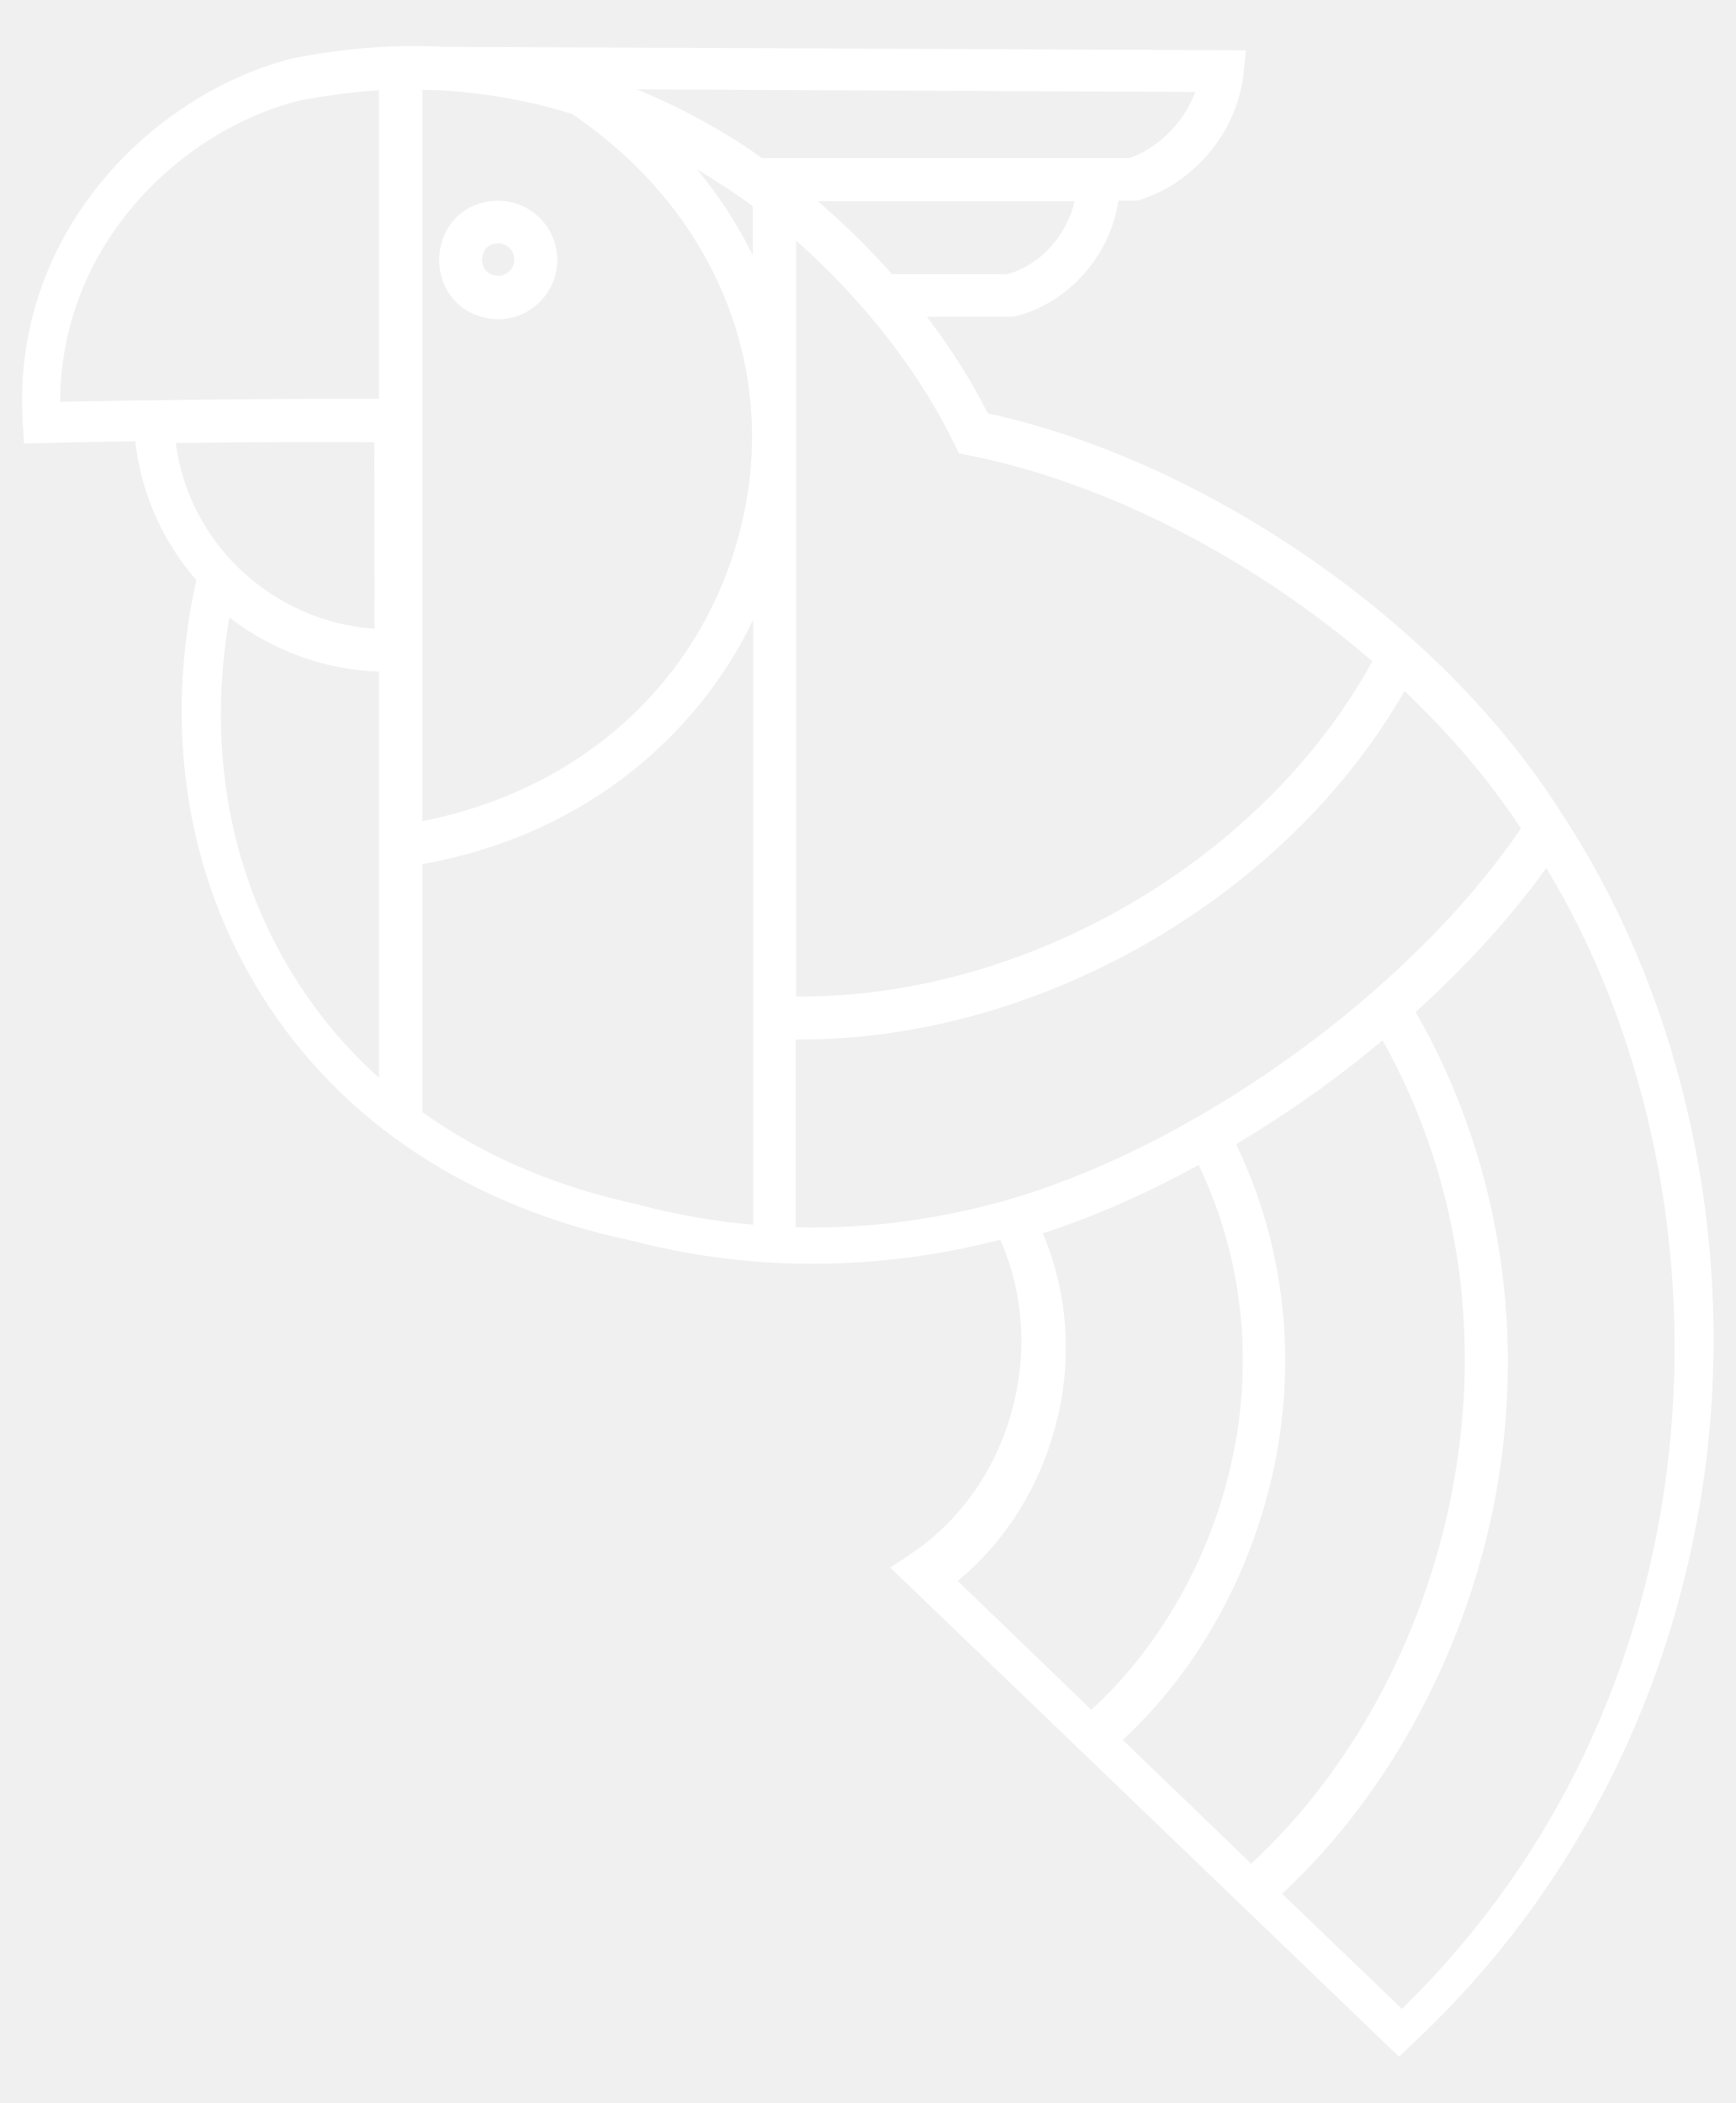
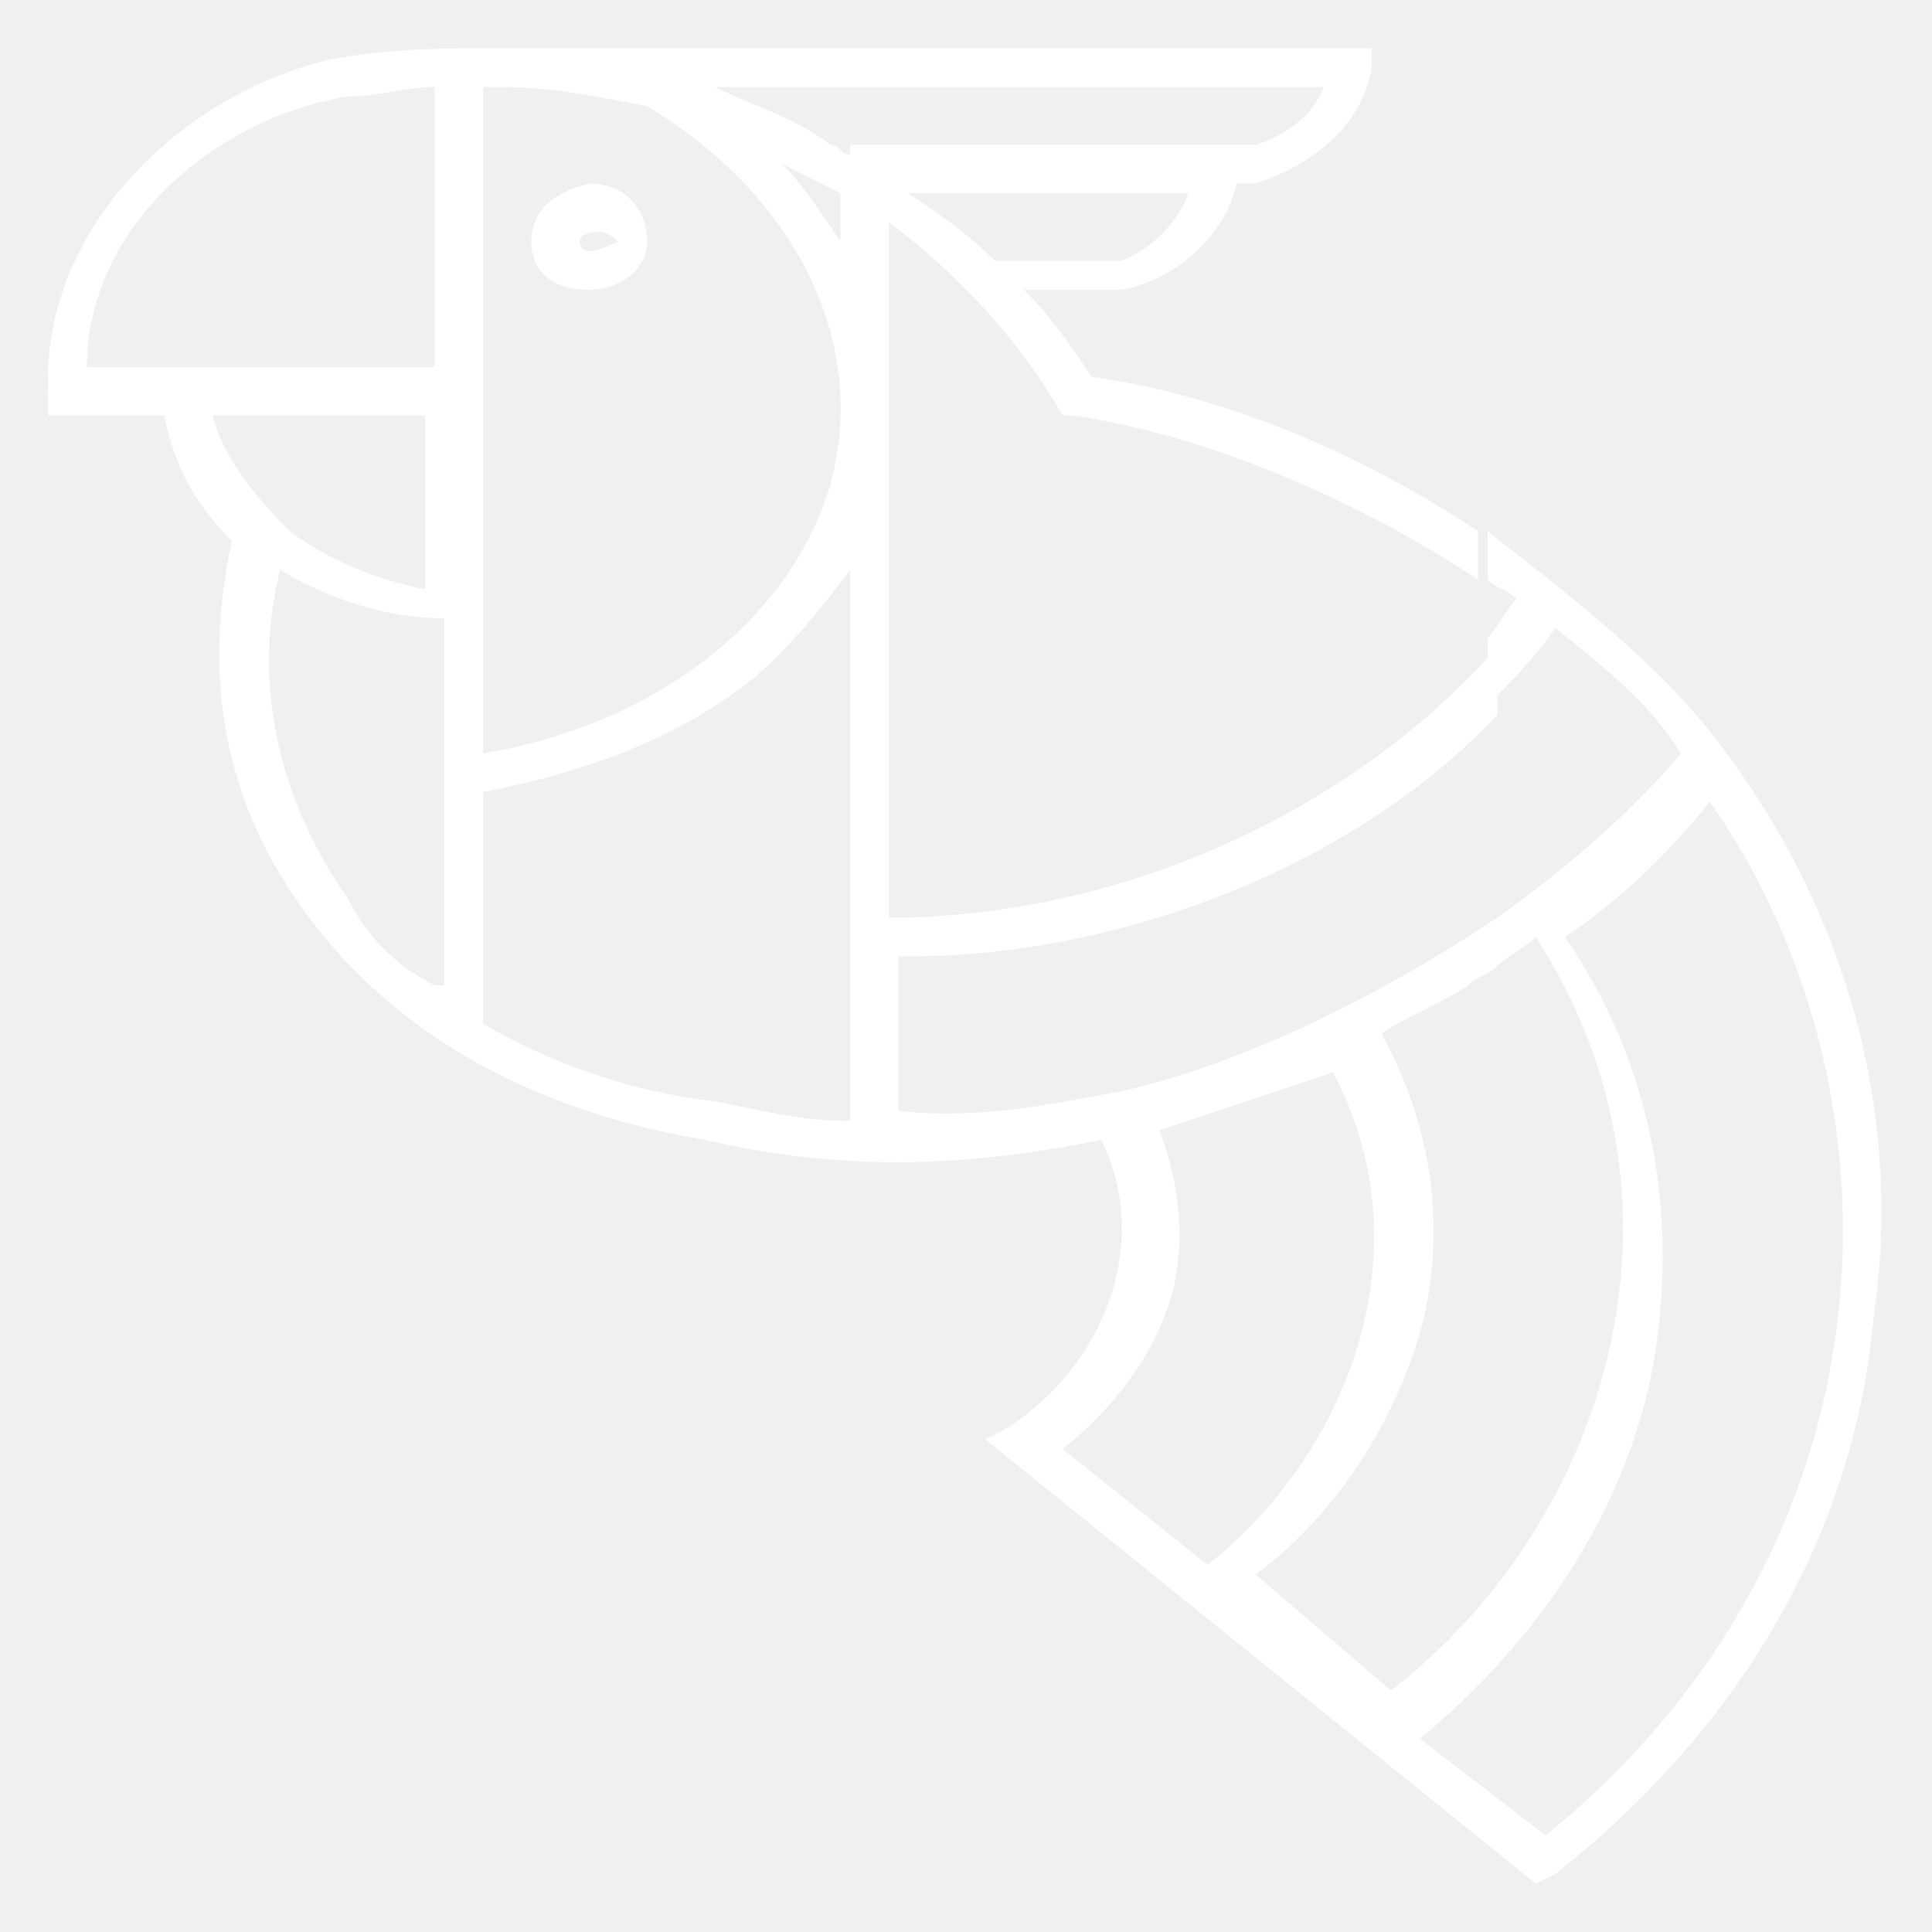
- <svg xmlns="http://www.w3.org/2000/svg" fill="white" version="1.1" x="0px" y="0px" viewBox="0 0 404 489.4" style="enable-background:new 0 0 404 489.4;" xml:space="preserve">
-   <g id="Layer_1">
-     <path class="st0" d="M40.7,145.7" />
-     <path class="st0" d="M178.4,286.1" />
-     <path class="st0" d="M137.2,22.9" />
-     <path class="st0" d="M175.2,17.5" />
-     <path class="st0" d="M326.1,472.5" />
-     <path class="st0" d="M40.7,132.7" />
-     <path class="st0" d="M40.7,130.3" />
-     <path d="M363.4,189.2c-27.7-44-82.3-81.9-133.5-93c-3.8-7.6-8.6-15.2-14.2-22.5h20l0.6-0.1c12.4-3,22.2-14.3,24-26.9h4.3l0.7-0.2                     c12.8-4,22.7-16,24.1-29.3l0.6-5.5l-186.6-0.8c-11.5-0.6-23.2,0.3-34.8,2.6l-0.2,0C35.6,21.7,2.5,54.2,5.3,98.4l0.3,4.8l4.8-0.1                     c7-0.2,14-0.3,21.1-0.4c1.3,12,6.3,23.2,14.2,32.3c-7.7,34.6-2.3,68.9,15.4,96.9c18.4,29.2,48.1,48.8,85.8,56.8                     c34.5,9,65.1,5.2,85.9-0.2c11.3,25.3,2.6,57.3-20.5,72.9l-5.1,3.4l118.4,113.8l3.4-3.2c39.1-36.5,63.6-86.9,68.8-141.8                     C402.7,282.3,390.1,229.6,363.4,189.2z M40.9,103.1c15.5-0.2,31.1-0.3,46.2-0.2l0.1,43.4c-11.4-0.7-22.5-5.5-31.1-13.6                     C47.7,124.8,42.4,114.4,40.9,103.1z M88.2,250.8c-7.5-6.7-14-14.4-19.4-23c-15.4-24.3-20.7-53.9-15.4-84.1                     c10.1,7.8,22.4,12.2,34.8,12.6V250.8z M88.2,92.8c-24.3,0-49.8,0.2-74.2,0.7c0.1-36.6,28.1-63.2,55.7-70.1c6.3-1.2,12.4-2,18.5-2.4                     V92.8z M222.1,103.3l1.1,2.2l2.5,0.5c32.4,6.5,66.5,24.4,93.7,47.9c-25.5,46.5-80.9,78.5-134.1,78V56                     C202.1,70.8,214.8,88.1,222.1,103.3z M234.5,63.8h-26.9c-5.3-6-11.1-11.7-17.3-17h59.8C248.4,54.6,242.2,61.7,234.5,63.8z                      M98.2,20.9L98.2,20.9c1.4,0,2.7,0.1,4,0.1h0.1c10.8,0.6,21.1,2.5,30.8,5.5c32.6,22,47.9,58,39.8,94.2                     c-8.1,36.4-36.5,62.9-74.6,70.4V20.9z M175.2,285c-8.4-0.7-17.1-2.2-26.1-4.5l-0.2-0.1c-19.3-4.1-36.4-11.4-50.6-21.6v-57.7                     c21.3-3.8,40.2-13.1,55.1-27.1c9.2-8.6,16.6-18.7,21.9-29.8V285z M175.2,59.4c-3.5-7.1-7.8-13.8-13-20c4.5,2.7,8.9,5.5,13,8.6V59.4                     z M173.5,34.1c-8.2-5.3-16.6-9.8-25.3-13.3l130,0.6c-2.8,7.6-9.2,13.3-15.4,15.4h-85.5C176.1,35.9,174.8,35,173.5,34.1z                      M232.1,279.9L232.1,279.9c-12.2,3.3-28.4,6.2-46.9,5.7v-43.7c0.4,0,0.8,0,1.2,0c55.5,0,113-33,140.5-81.1                     c10.5,10,19.7,20.7,27.1,32C327.8,231.3,276.8,267.8,232.1,279.9z M254,397.9l-31.1-30c11-9,19-21.7,22.8-36.2                     c4-15.1,2.9-30.8-3-44.7c11.8-3.8,24.1-9.2,36.3-15.9C301.7,318.9,283.8,370.7,254,397.9z M291.2,433.7l-29.9-28.8                     c17-15.7,29.3-37.4,34.8-61.5c6-26.3,3-53.5-8.4-77.1c6.6-4,13.2-8.3,19.6-12.9c5-3.6,9.8-7.4,14.5-11.3                     C359.8,310.2,336.8,391.7,291.2,433.7z M326.3,467.5l-27.9-26.8c25.3-23.5,43.4-57.5,49.9-93.7c6.9-38.9,0.2-78.3-18.8-111.5                     c11.8-10.7,22.2-22.1,30.4-33.5C404.4,275.6,403.8,391.8,326.3,467.5z" />
-     <path class="st0" d="M178.4,236.3" />
-     <path d="M101,20.5l-4,0v-0.1C98.4,20.4,99.7,20.4,101,20.5z" />
-     <path d="M115.9,46.7l-0.2,0c-8.9,0.3-13.5,7.2-13.5,13.8c0,6.6,4.6,13.4,13.5,13.8h0.2c7.6,0,13.8-6.2,13.8-13.8                     C129.7,52.9,123.5,46.7,115.9,46.7z M116,64.2c-3.5-0.2-3.8-2.9-3.8-3.8c0-0.8,0.3-3.6,3.8-3.8c2,0,3.7,1.7,3.7,3.8                     C119.7,62.5,118.1,64.1,116,64.2z" />
+ <svg xmlns="http://www.w3.org/2000/svg" version="1.1" id="Layer_1" x="0px" y="0px" viewBox="0 0 20 20" style="enable-background:new 0 0 20 20;" xml:space="preserve">
+   <style type="text/css">
+ 	.st0{fill:#FFFFFF;}
+ </style>
+   <g id="Layer_1_00000147208281376765564620000006839222940559473342_">
+     <path class="st0" d="M2.2,6" />
+     <path class="st0" d="M8.9,11.7" />
+     <path class="st0" d="M6.9,1" />
+     <path class="st0" d="M8.7,0.8" />
+     <path class="st0" d="M16,19.3" />
+     <path class="st0" d="M2.2,5.5" />
+     <path class="st0" d="M2.2,5.4" />
+     <polygon class="st0" points="5,0.9 5,0.9 5,0.9  " />
+     <path class="st0" d="M17.8,7.7c-0.6-0.8-1.5-1.5-2.4-2.2l0,0.5c0.1,0.1,0.2,0.1,0.3,0.2c-0.1,0.1-0.2,0.3-0.3,0.4l0,0.7   c0.2-0.2,0.5-0.5,0.7-0.8c0.5,0.4,1,0.8,1.3,1.3c-0.5,0.6-1.2,1.2-1.9,1.7l0,0.5c0.1-0.1,0.3-0.2,0.4-0.3c1.8,2.8,0.7,6.1-1.5,7.8   l-1.4-1.2c0.8-0.6,1.4-1.5,1.7-2.5c0.3-1.1,0.1-2.2-0.4-3.1c0.3-0.2,0.6-0.3,0.9-0.5c0.1-0.1,0.2-0.1,0.3-0.2l0-0.5   c-1.2,0.8-2.6,1.5-3.9,1.8c-0.6,0.1-1.4,0.3-2.3,0.2V9.9c0,0,0,0,0.1,0c2.3,0,4.7-1,6.1-2.5l0-0.7C14,8.4,11.6,9.5,9.2,9.5V2.3   C10,2.9,10.6,3.6,11,4.3L11,4.3l0.1,0c1.4,0.2,3,0.9,4.2,1.7l0-0.5c-1.2-0.8-2.6-1.4-4-1.6c-0.2-0.3-0.4-0.6-0.7-0.9h1l0,0   c0.6-0.1,1.1-0.6,1.2-1.1H13l0,0c0.6-0.2,1.1-0.6,1.2-1.2l0-0.2l-9,0c-0.6,0-1.1,0-1.7,0.1h0C2,0.9,0.4,2.3,0.5,4.1l0,0.2l0.2,0   c0.3,0,0.7,0,1,0c0.1,0.5,0.3,0.9,0.7,1.3C2.1,7,2.3,8.3,3.2,9.5c0.9,1.2,2.3,2,4.1,2.3c1.7,0.4,3.1,0.2,4.1,0c0.5,1,0.1,2.3-1,3   l-0.2,0.1l5.7,4.6l0.2-0.1c1.9-1.5,3.1-3.5,3.3-5.8C19.7,11.5,19.1,9.4,17.8,7.7z M11.6,2.7h-1.3C10,2.4,9.7,2.2,9.4,2h2.9   C12.2,2.3,11.9,2.6,11.6,2.7z M2.2,4.3c0.7,0,1.5,0,2.2,0l0,1.8C3.9,6,3.4,5.8,3,5.5C2.6,5.1,2.3,4.7,2.2,4.3z M4.5,10.2   C4.1,10,3.8,9.7,3.6,9.3c-0.7-1-1-2.2-0.7-3.4c0.5,0.3,1.1,0.5,1.7,0.5V10.2z M4.5,3.8c-1.2,0-2.4,0-3.6,0c0-1.5,1.4-2.6,2.7-2.8   c0.3,0,0.6-0.1,0.9-0.1V3.8z M5,0.9L5,0.9c0.1,0,0.1,0,0.2,0h0c0.5,0,1,0.1,1.5,0.2C8.2,2,9,3.5,8.6,5C8.2,6.4,6.8,7.5,5,7.8V0.9   C5,0.9,5,0.9,5,0.9L5,0.9z M8.1,1.7C8.3,1.8,8.5,1.9,8.7,2v0.5C8.5,2.2,8.3,1.9,8.1,1.7z M8.7,11.6L8.7,11.6   c-0.4,0-0.8-0.1-1.3-0.2l0,0C6.5,11.3,5.7,11,5,10.6V8.2c1-0.2,1.9-0.5,2.7-1.1c0.4-0.3,0.8-0.8,1.1-1.2V11.6z M8.8,1.6   c-0.1,0-0.1-0.1-0.2-0.1C8.2,1.2,7.8,1.1,7.4,0.9l6.3,0c-0.1,0.3-0.4,0.5-0.7,0.6H8.8z M12.5,16.2L11,15c0.5-0.4,0.9-0.9,1.1-1.5   c0.2-0.6,0.1-1.3-0.1-1.8c0.6-0.2,1.2-0.4,1.8-0.6C14.8,13,13.9,15.1,12.5,16.2z M16,19L14.7,18c1.2-1,2.1-2.3,2.4-3.8   c0.3-1.6,0-3.2-0.9-4.5c0.6-0.4,1.1-0.9,1.5-1.4C19.8,11.3,19.7,16,16,19z" />
+     <path class="st0" d="M8.9,9.7" />
+     <path class="st0" d="M5.1,0.9H4.9v0C5,0.9,5.1,0.9,5.1,0.9z" />
+     <path class="st0" d="M6.1,1.9L6.1,1.9C5.7,2,5.5,2.2,5.5,2.5S5.7,3,6.1,3h0c0.3,0,0.6-0.2,0.6-0.5S6.5,1.9,6.1,1.9z M6.1,2.6   C6,2.6,6,2.5,6,2.5c0,0,0-0.1,0.2-0.1c0.1,0,0.2,0.1,0.2,0.1S6.2,2.6,6.1,2.6z" />
  </g>
-   <g id="Layer_2">
-           </g>
</svg>
